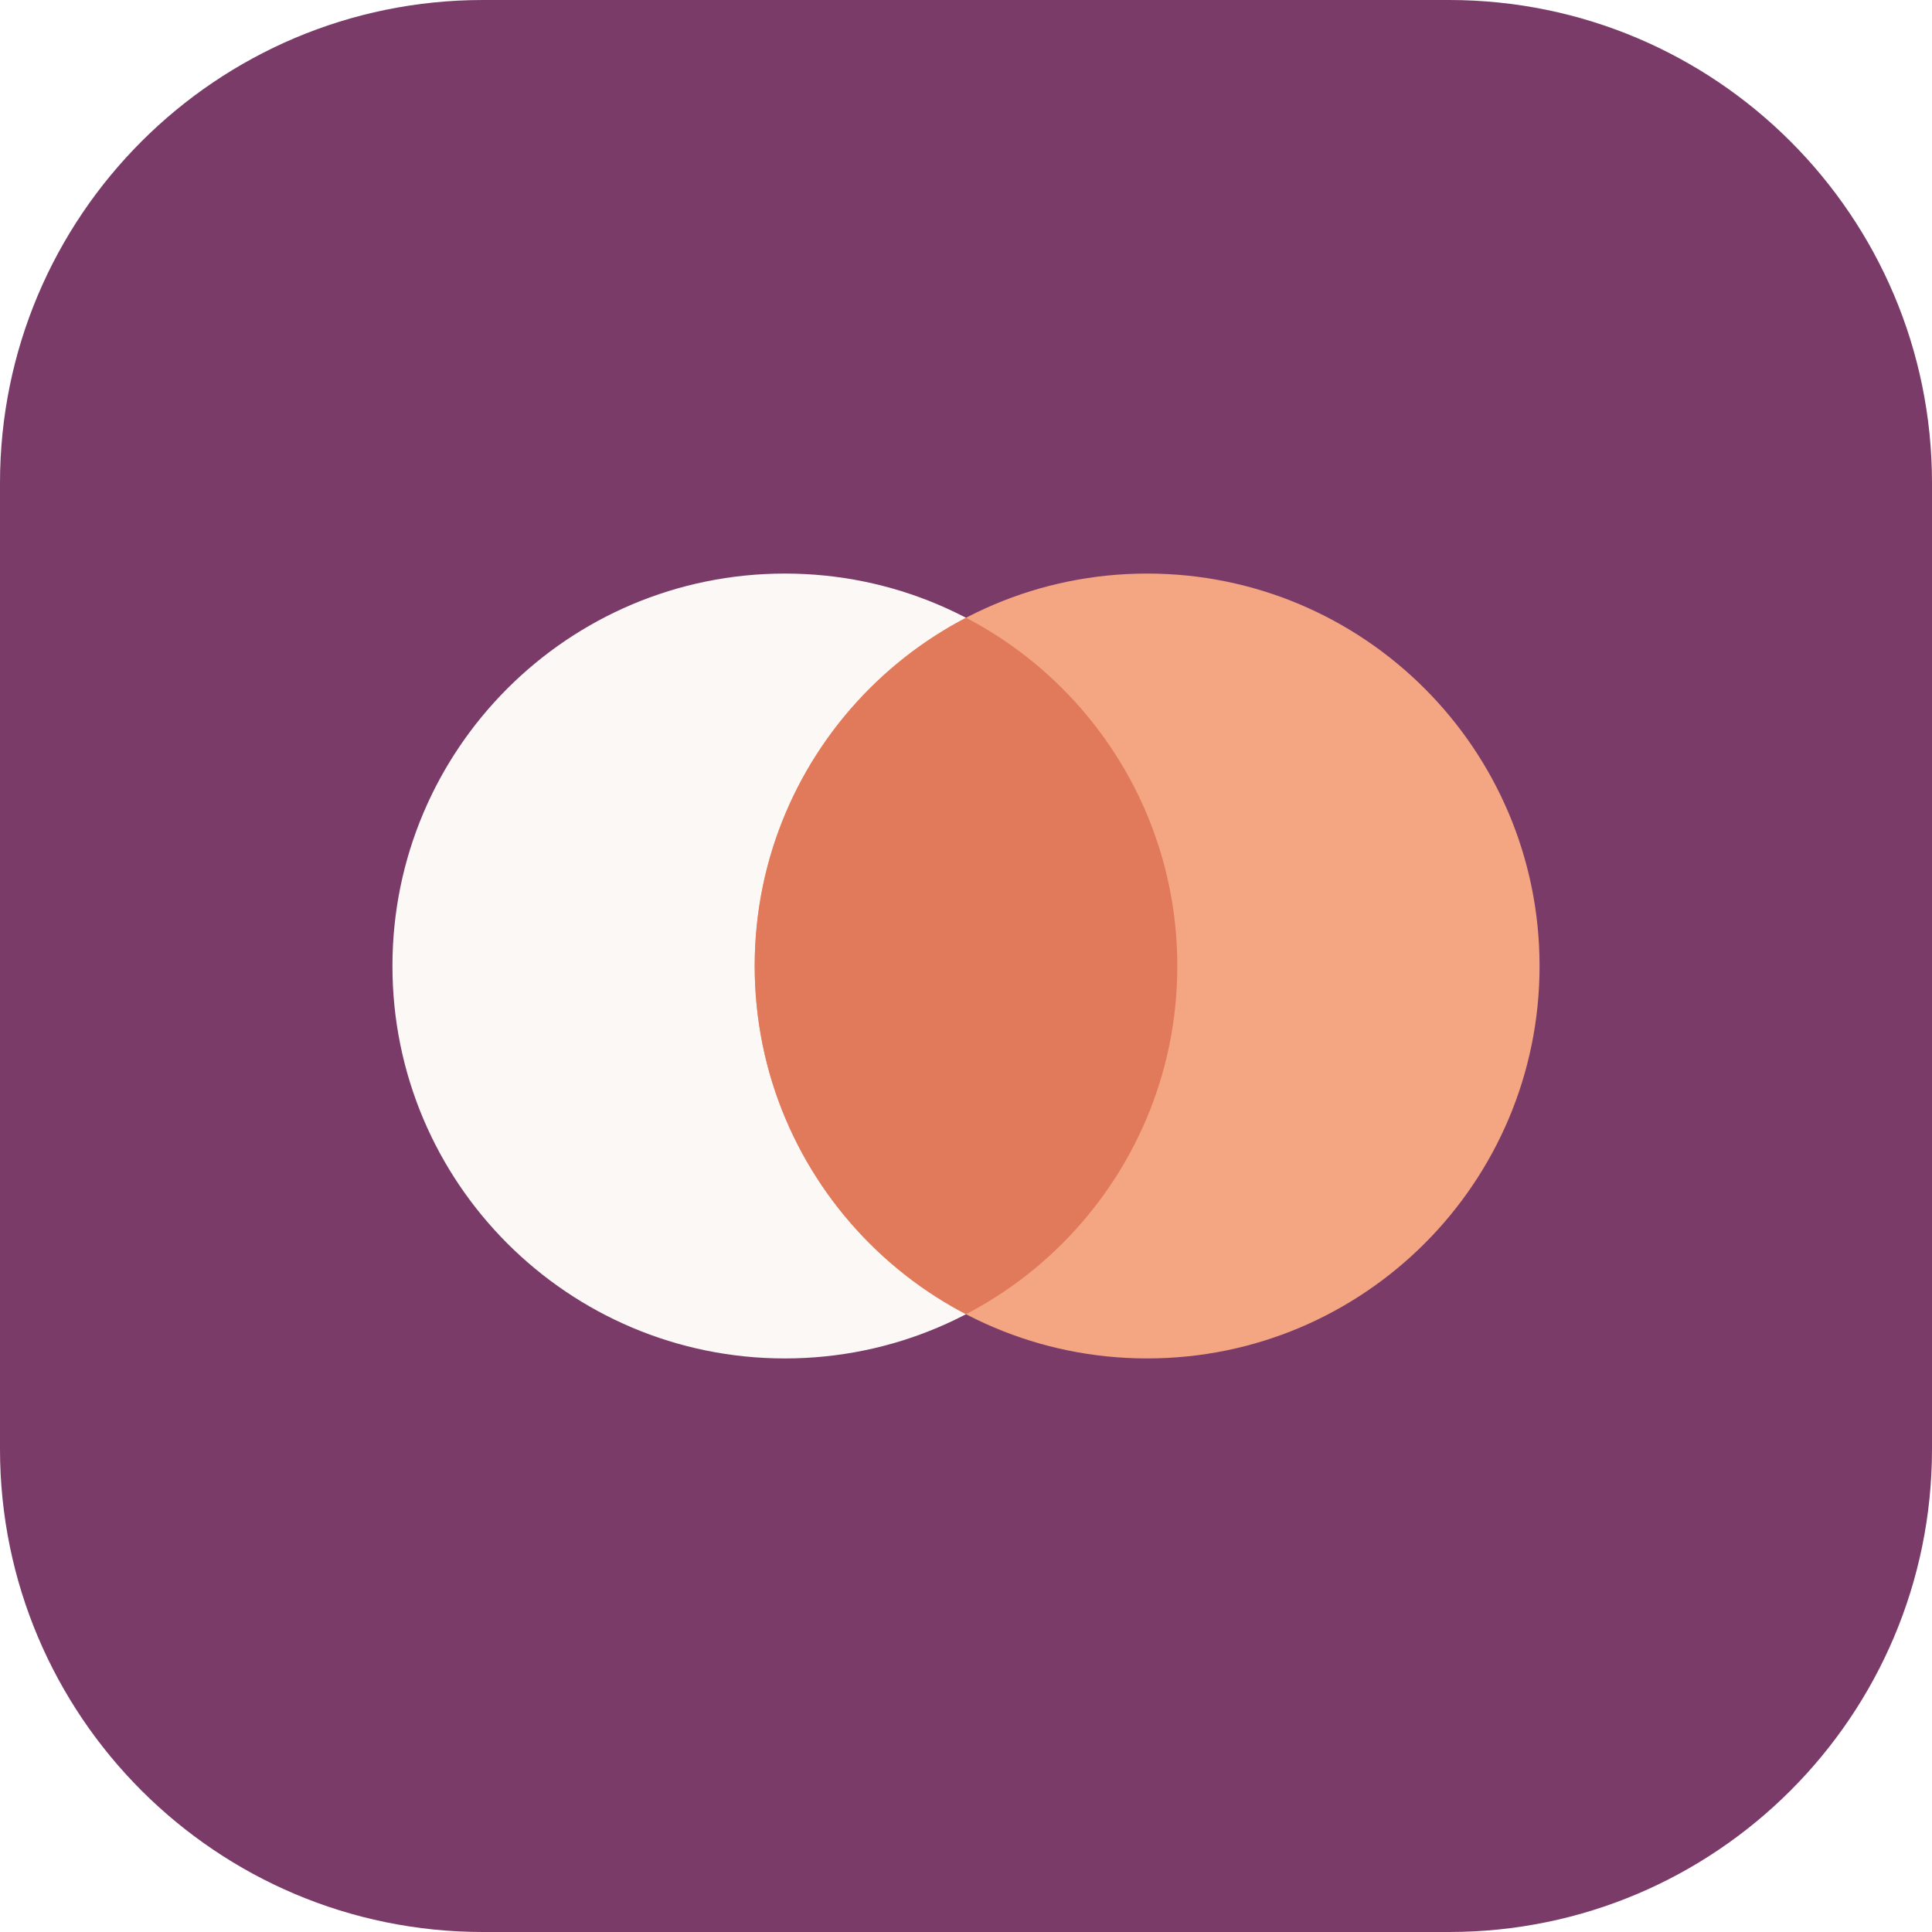
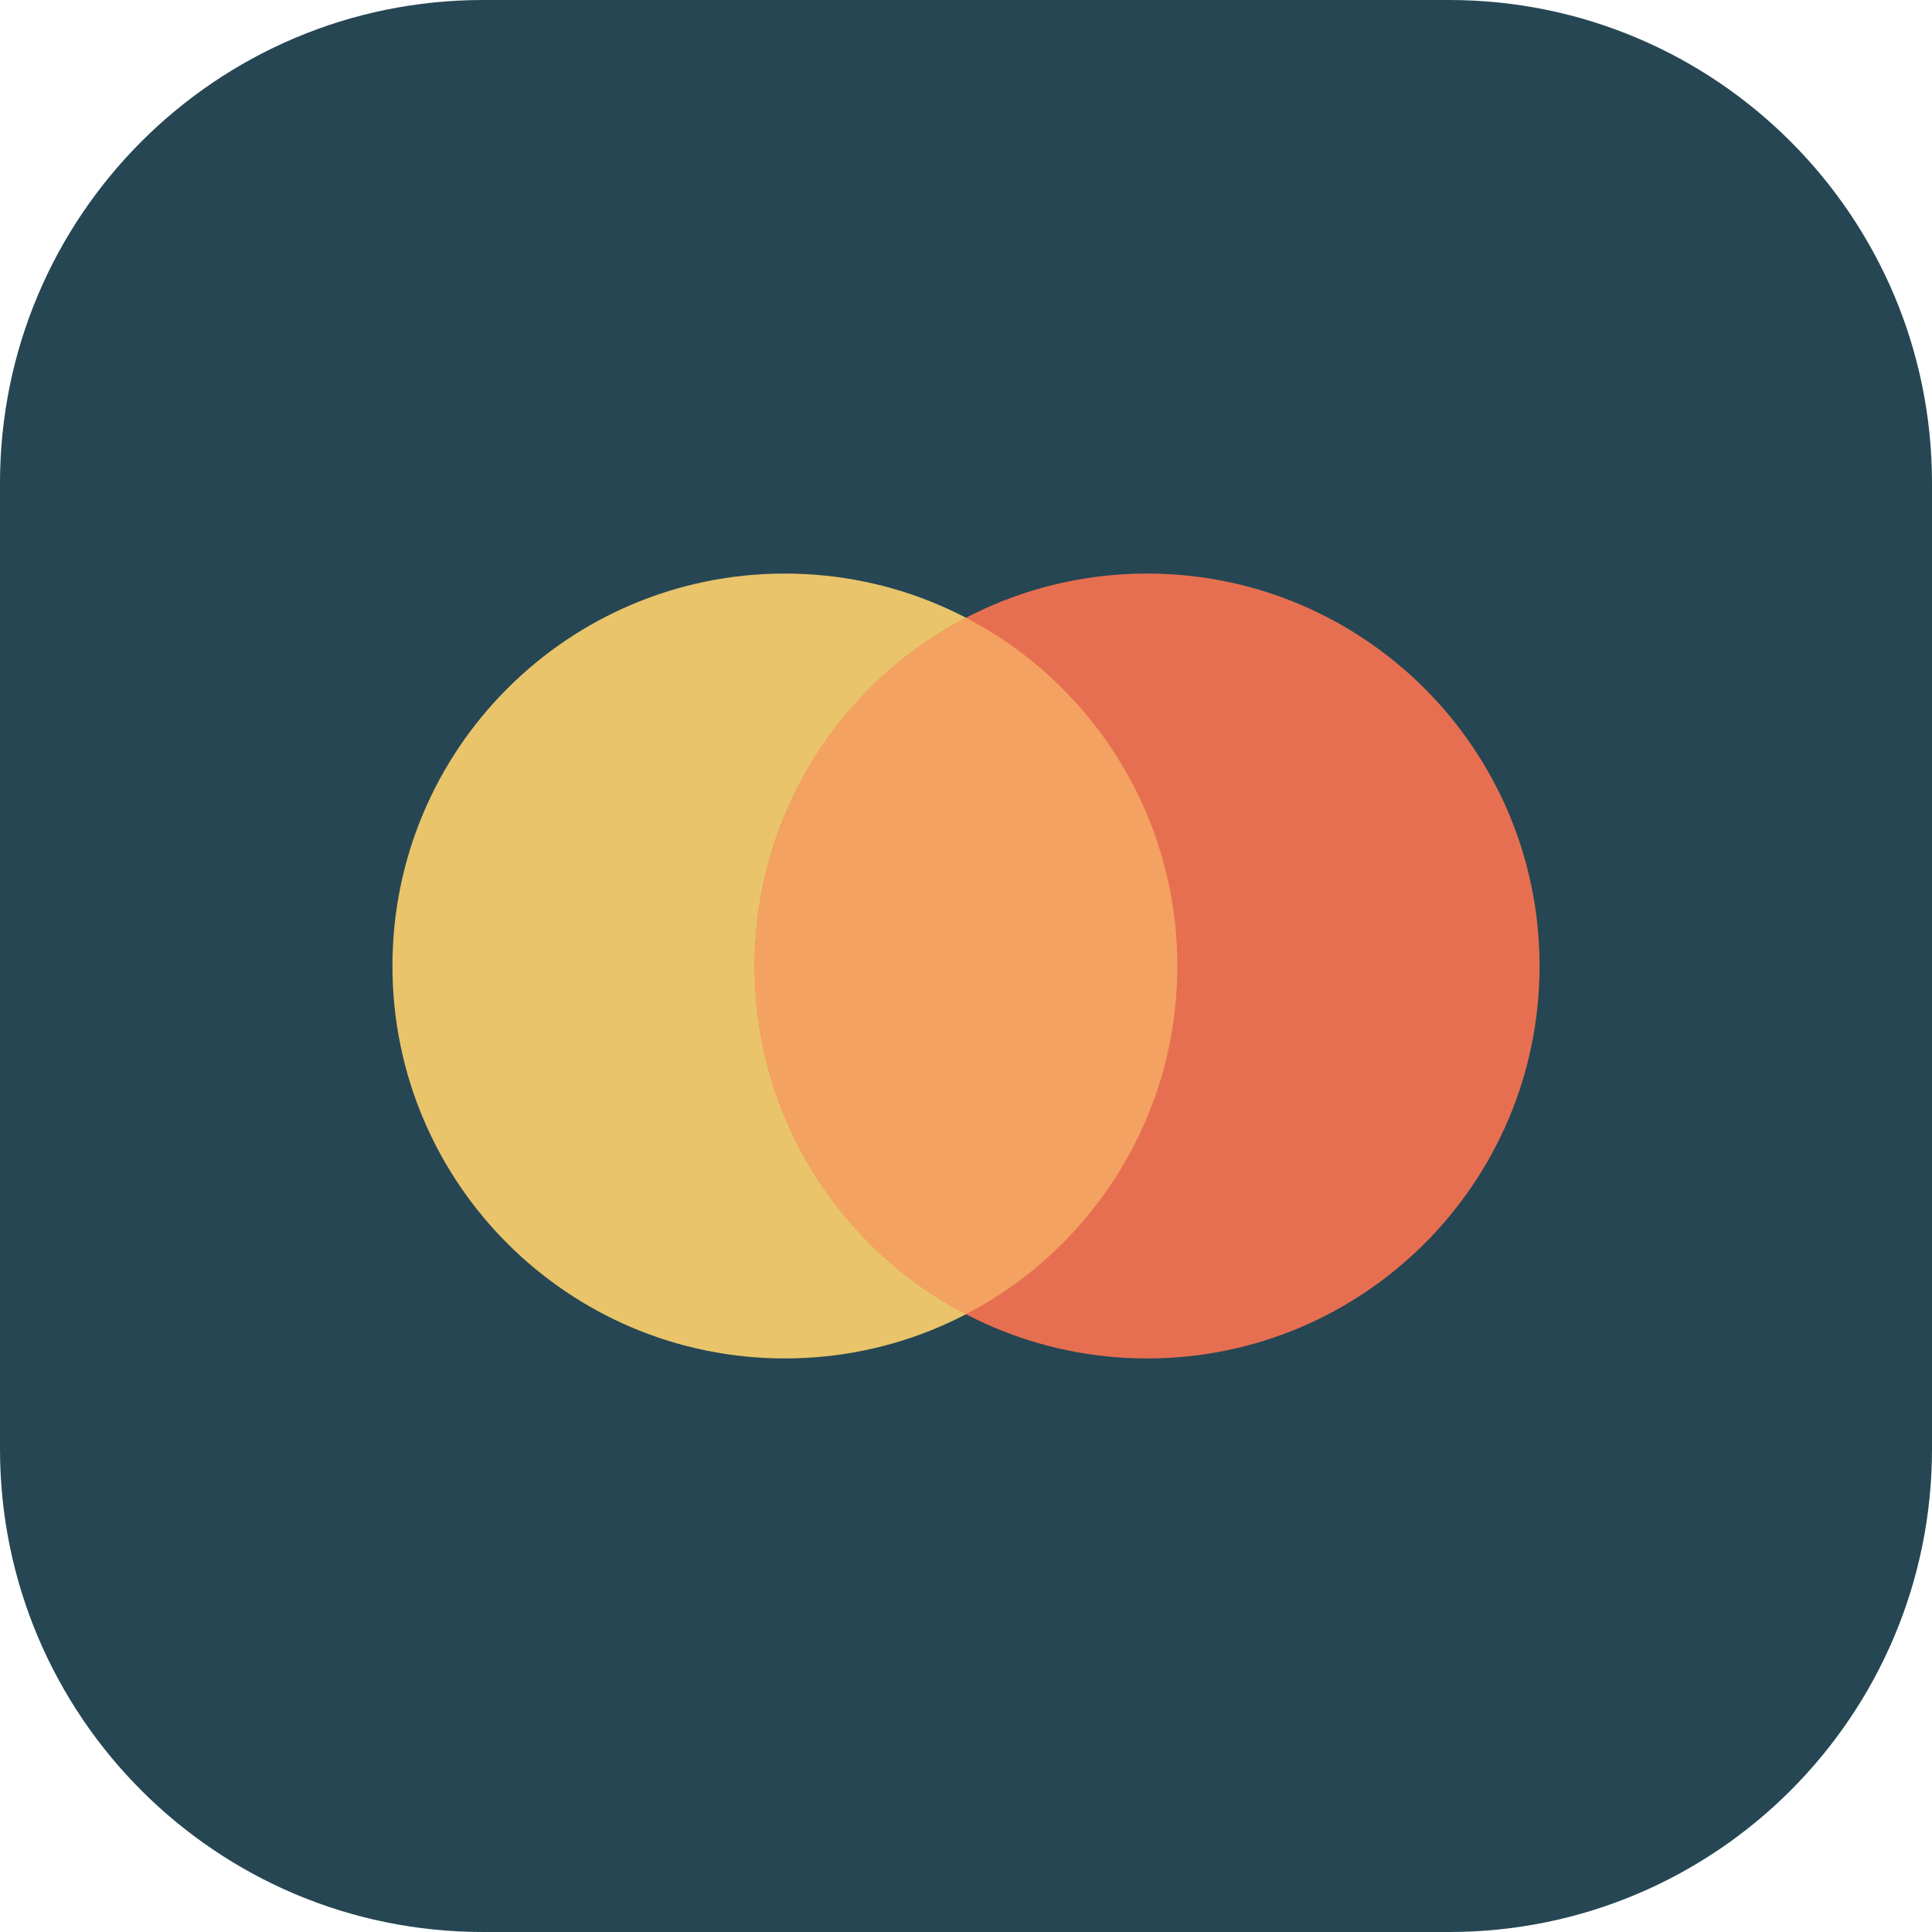
<svg xmlns="http://www.w3.org/2000/svg" viewBox="0 0 64 64">
  <defs>
    <clipPath id="l">
      <circle cx="26" cy="32" r="13" />
    </clipPath>
  </defs>
-   <rect width="64" height="64" rx="16" fill="#7a3b69" />
-   <circle cx="26" cy="32" r="13" fill="#fbf8f5" />
-   <circle cx="38" cy="32" r="13" fill="#f4a582" />
-   <circle cx="38" cy="32" r="13" fill="#e07a5a" clip-path="url(#l)" />
+   <rect width="64" height="64" rx="16" fill="#264653" />
+   <circle cx="26" cy="32" r="13" fill="#e9c46a" />
+   <circle cx="38" cy="32" r="13" fill="#e76f51" />
+   <circle cx="38" cy="32" r="13" fill="#f4a261" clip-path="url(#l)" />
</svg>
